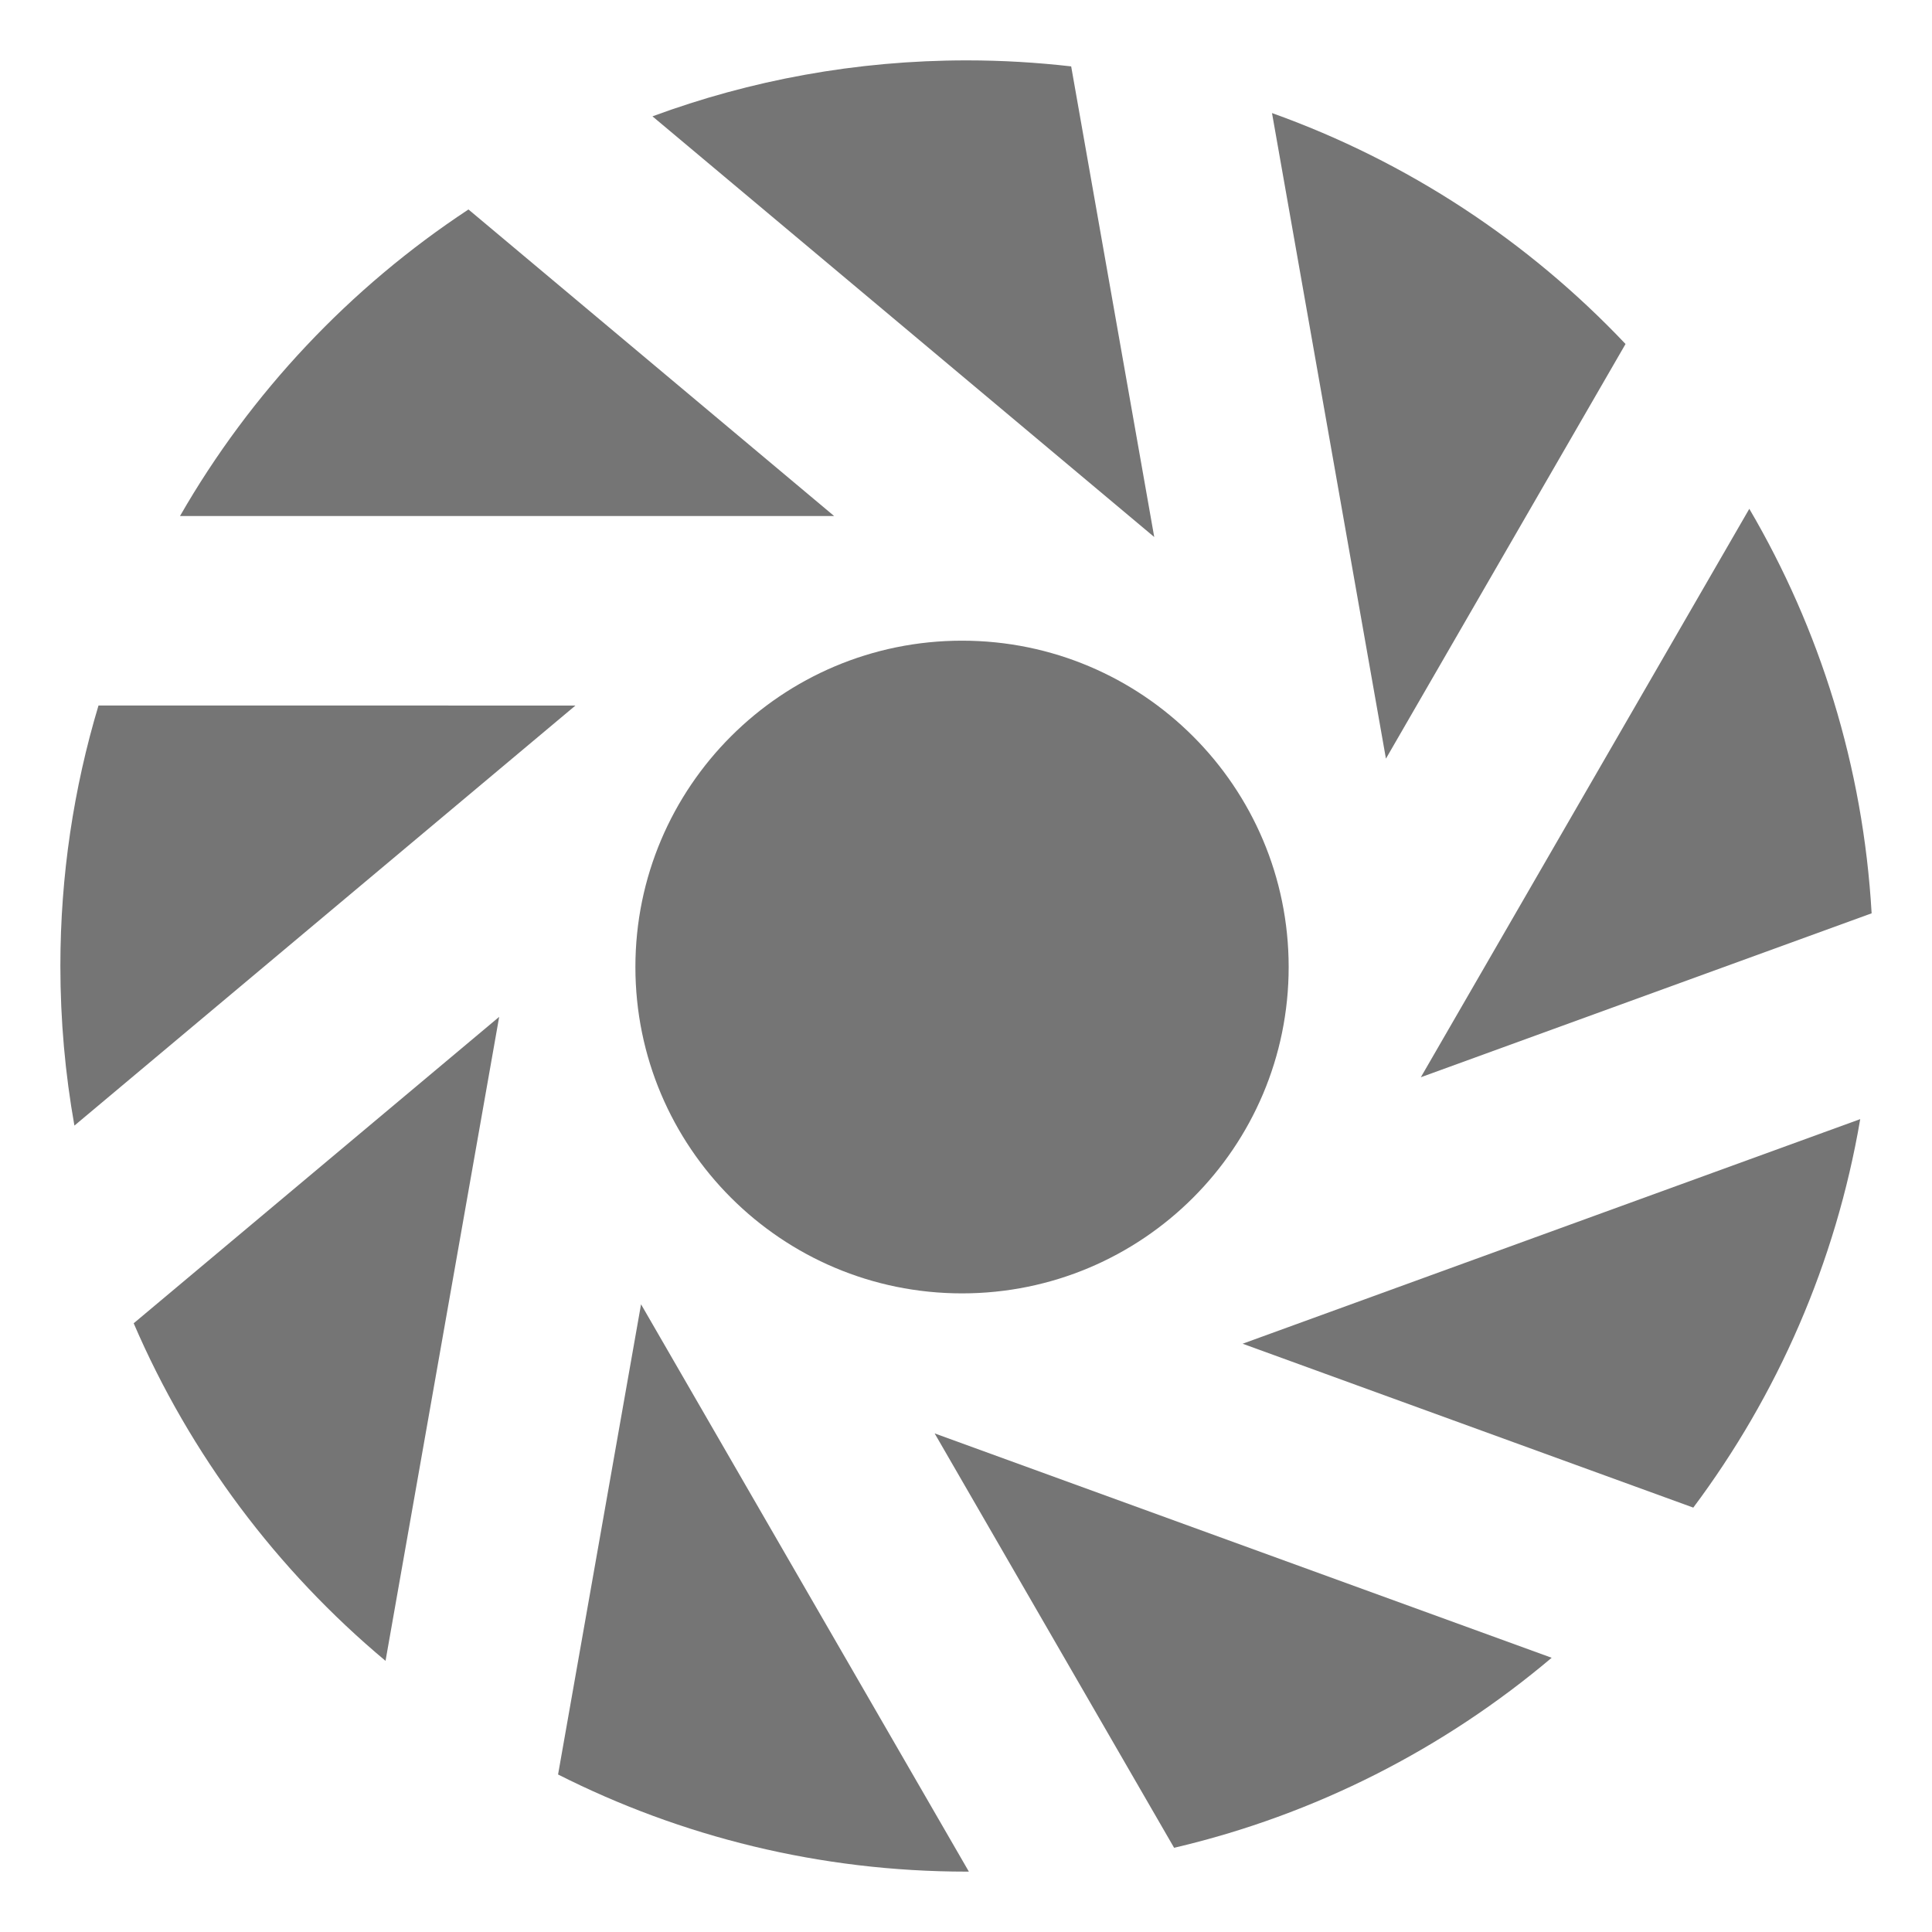
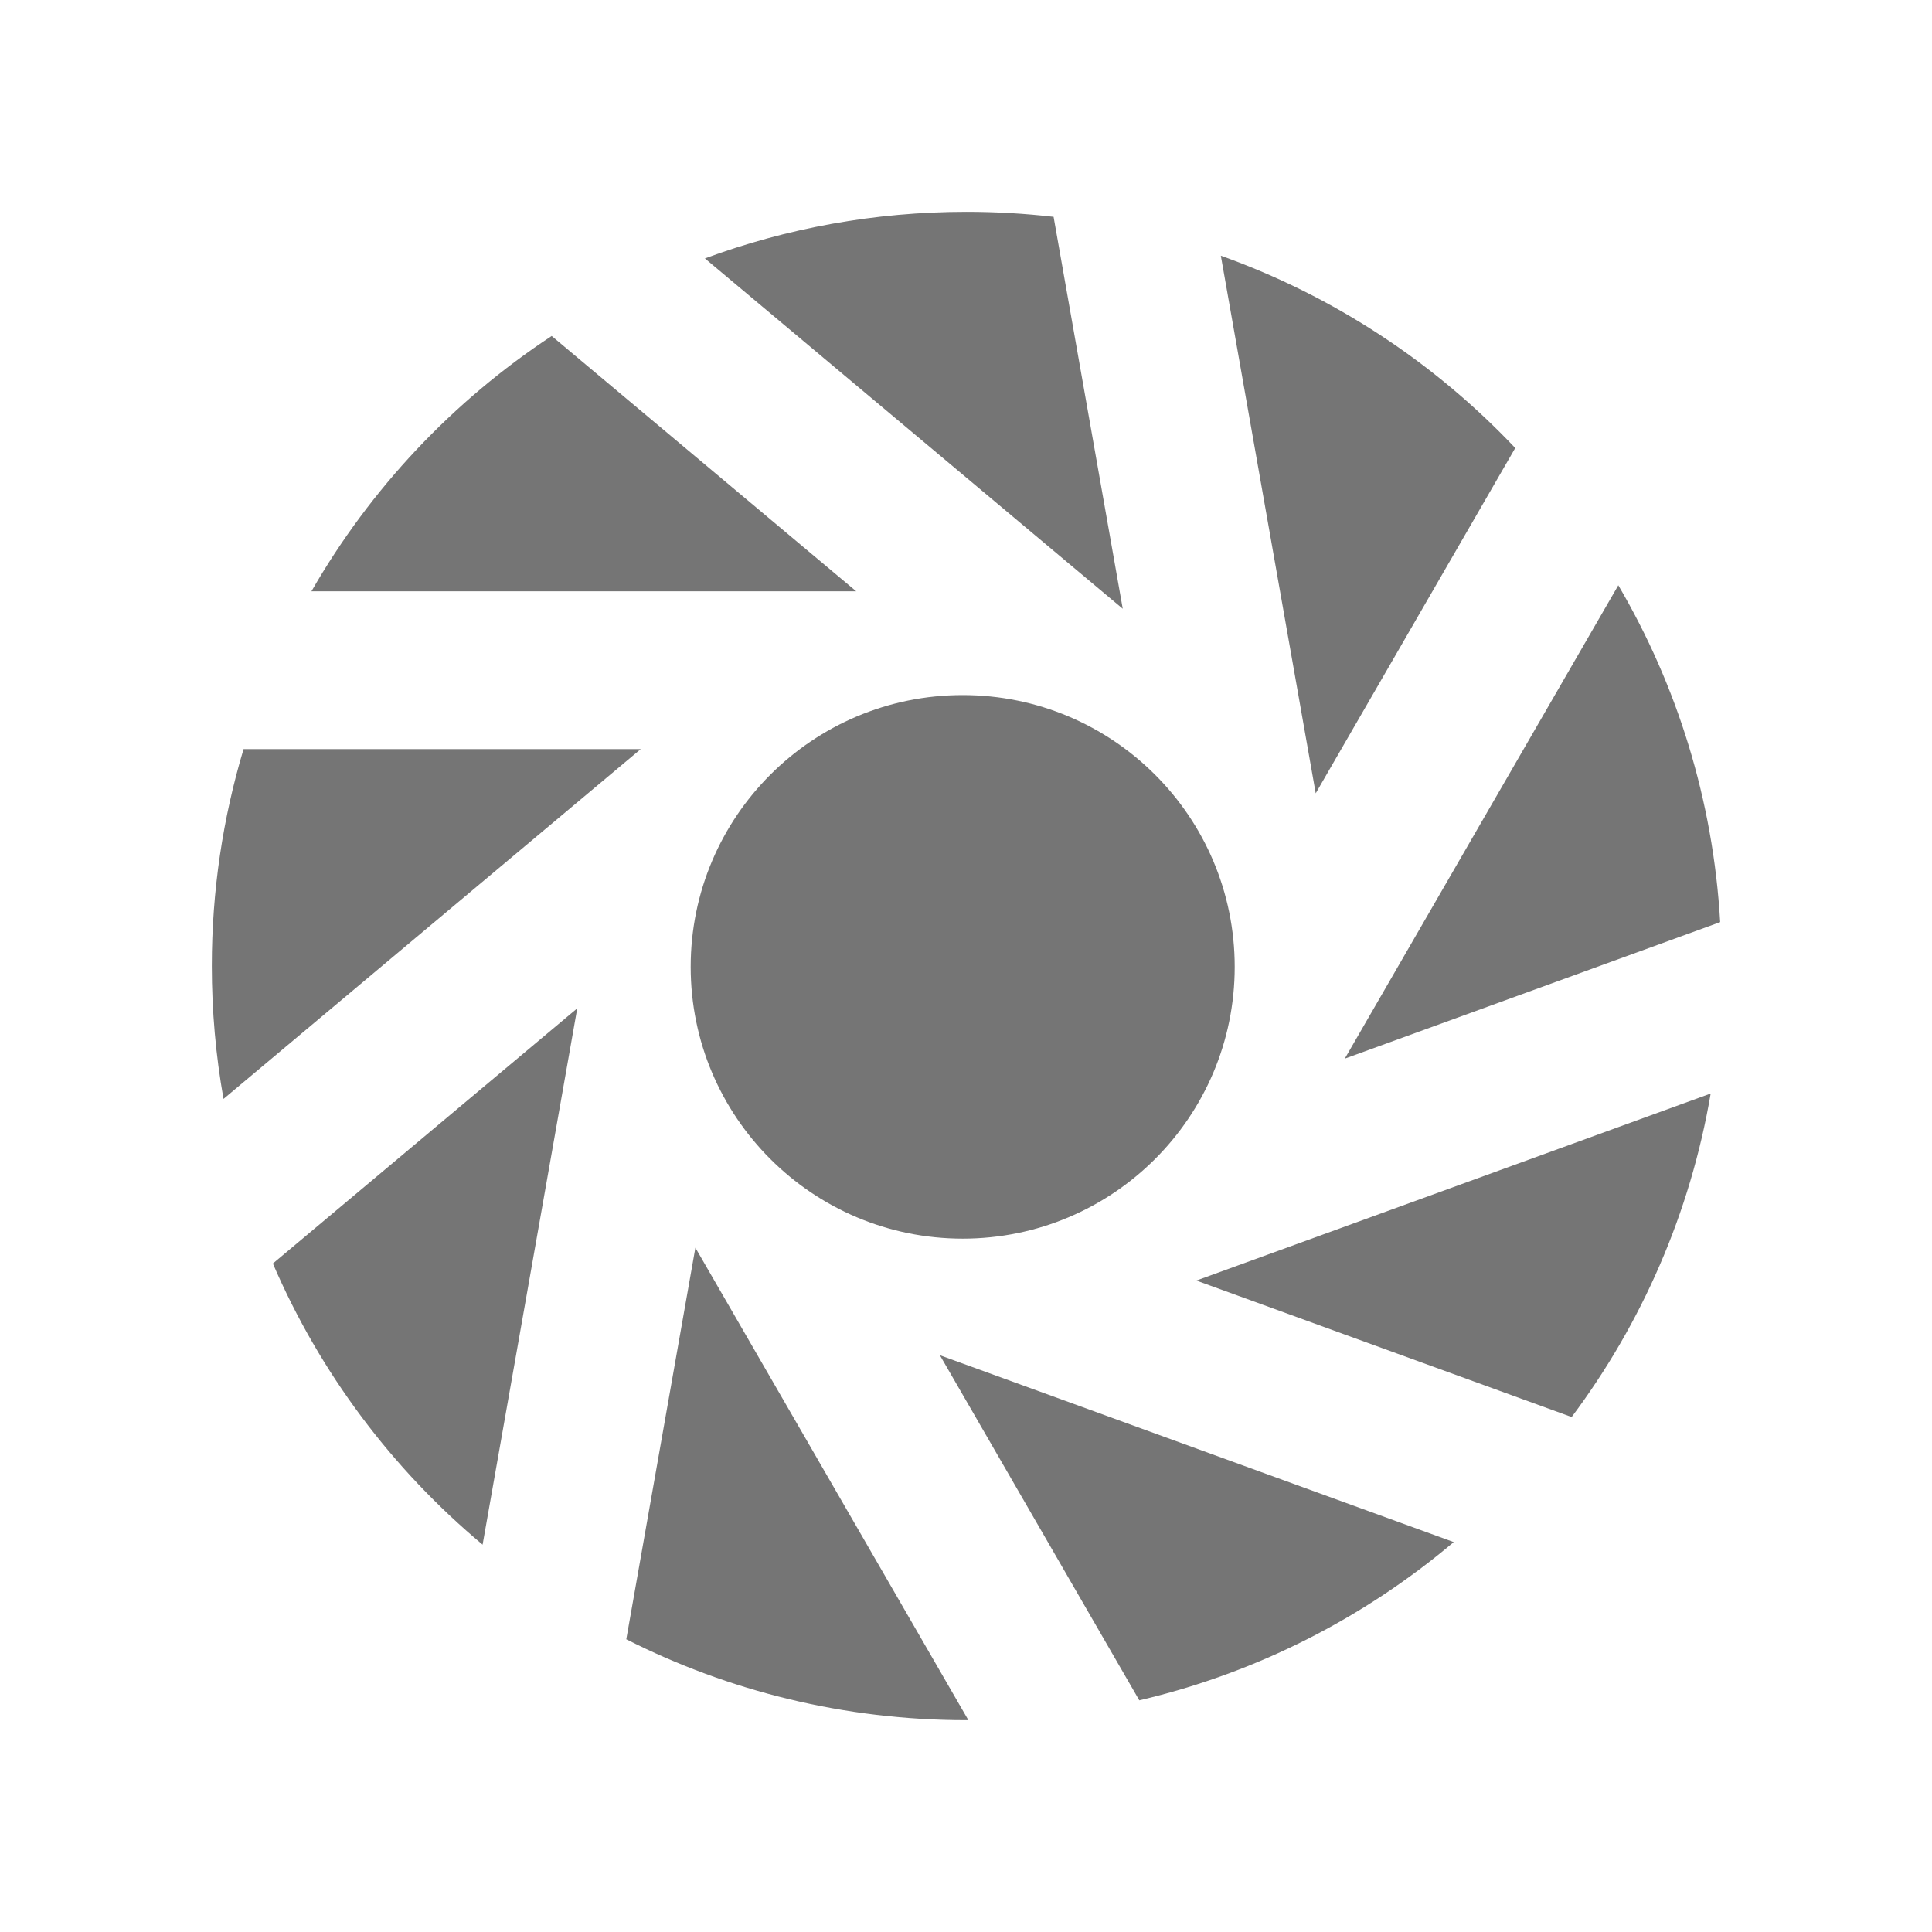
<svg xmlns="http://www.w3.org/2000/svg" version="1.1" id="Capa_1" x="0px" y="0px" viewBox="0 0 478.895 478.895" style="enable-background:new 0 0 478.895 478.895;" xml:space="preserve" width="512px" height="512px">
  <defs id="defs59" />
-   <g id="g24" transform="matrix(0.9383131,0,0,0.9375,14.7703,14.96547)" style="stroke-width:1.066">
-     <g id="g22" style="stroke-width:1.066">
-       <path d="m 478.688,225.517 c -2.229,-38.86 -13.725,-75.232 -32.313,-106.95 l -86.771,150.292 z" id="path2" style="fill:#757575;stroke-width:1.066" />
-       <path d="m 431.577,382.65 c 22.177,-29.674 37.619,-64.668 44.099,-102.715 l -163.152,59.383 z" id="path4" style="fill:#757575;stroke-width:1.066" />
-       <path d="m 294.424,472.593 c 37.381,-8.748 71.382,-26.26 99.742,-50.24 L 231.165,363.029 Z" id="path6" style="fill:#757575;stroke-width:1.066" />
-       <path d="M 413.678,74.991 C 388.043,47.874 356.139,26.752 320.285,13.931 l 30.098,170.692 z" id="path8" style="fill:#757575;stroke-width:1.066" />
-       <path d="m 19.575,333.91 c 14.948,34.777 37.896,65.299 66.53,89.258 l 30.023,-170.277 z" id="path10" style="fill:#757575;stroke-width:1.066" />
-       <circle cx="238.4" cy="239.719" r="86.287" id="circle12" style="fill:#757575;stroke-width:1.066" />
-       <path d="m 131.683,453.213 c 32.443,16.42 69.123,25.682 107.971,25.682 0.184,0 0.365,-0.008 0.549,-0.008 L 153.604,328.895 Z" id="path14" style="fill:#757575;stroke-width:1.066" />
-       <path d="M 267.232,1.59 C 258.18,0.552 248.983,0 239.654,0 210.46,0 182.489,5.232 156.62,14.797 l 132.553,111.225 z" id="path16" style="fill:#757575;stroke-width:1.066" />
-       <path d="m 10.277,170.581 c -6.539,21.812 -10.069,44.925 -10.069,68.866 0,14.399 1.272,28.499 3.708,42.198 L 136.273,170.582 Z" id="path18" style="fill:#757575;stroke-width:1.066" />
-       <path d="M 108.015,39.421 C 76.708,60.067 50.525,87.852 31.81,120.476 h 172.805 z" id="path20" style="fill:#757575;stroke-width:1.066" />
+   <g id="g24" transform="matrix(0.7813975,0,0,0.7807203,52.34344,52.50597)" style="stroke-width:1.28">
+     <g id="g22" style="stroke-width:1.28">
+       <path d="m 478.688,225.517 c -2.229,-38.86 -13.725,-75.232 -32.313,-106.95 l -86.771,150.292 z" id="path2" style="fill:#757575;stroke-width:1.28" />
+       <path d="m 431.577,382.65 c 22.177,-29.674 37.619,-64.668 44.099,-102.715 l -163.152,59.383 z" id="path4" style="fill:#757575;stroke-width:1.28" />
+       <path d="m 294.424,472.593 c 37.381,-8.748 71.382,-26.26 99.742,-50.24 L 231.165,363.029 Z" id="path6" style="fill:#757575;stroke-width:1.28" />
+       <path d="M 413.678,74.991 C 388.043,47.874 356.139,26.752 320.285,13.931 l 30.098,170.692 z" id="path8" style="fill:#757575;stroke-width:1.28" />
+       <path d="m 19.575,333.91 c 14.948,34.777 37.896,65.299 66.53,89.258 l 30.023,-170.277 z" id="path10" style="fill:#757575;stroke-width:1.28" />
+       <circle cx="238.4" cy="239.719" r="86.287" id="circle12" style="fill:#757575;stroke-width:1.28" />
+       <path d="m 131.683,453.213 c 32.443,16.42 69.123,25.682 107.971,25.682 0.184,0 0.365,-0.008 0.549,-0.008 L 153.604,328.895 Z" id="path14" style="fill:#757575;stroke-width:1.28" />
+       <path d="M 267.232,1.59 C 258.18,0.552 248.983,0 239.654,0 210.46,0 182.489,5.232 156.62,14.797 l 132.553,111.225 z" id="path16" style="fill:#757575;stroke-width:1.28" />
+       <path d="m 10.277,170.581 c -6.539,21.812 -10.069,44.925 -10.069,68.866 0,14.399 1.272,28.499 3.708,42.198 L 136.273,170.582 Z" id="path18" style="fill:#757575;stroke-width:1.28" />
+       <path d="M 108.015,39.421 C 76.708,60.067 50.525,87.852 31.81,120.476 h 172.805 z" id="path20" style="fill:#757575;stroke-width:1.28" />
    </g>
  </g>
  <g id="g26" />
  <g id="g28" />
  <g id="g30" />
  <g id="g32" />
  <g id="g34" />
  <g id="g36" />
  <g id="g38" />
  <g id="g40" />
  <g id="g42" />
  <g id="g44" />
  <g id="g46" />
  <g id="g48" />
  <g id="g50" />
  <g id="g52" />
  <g id="g54" />
</svg>
